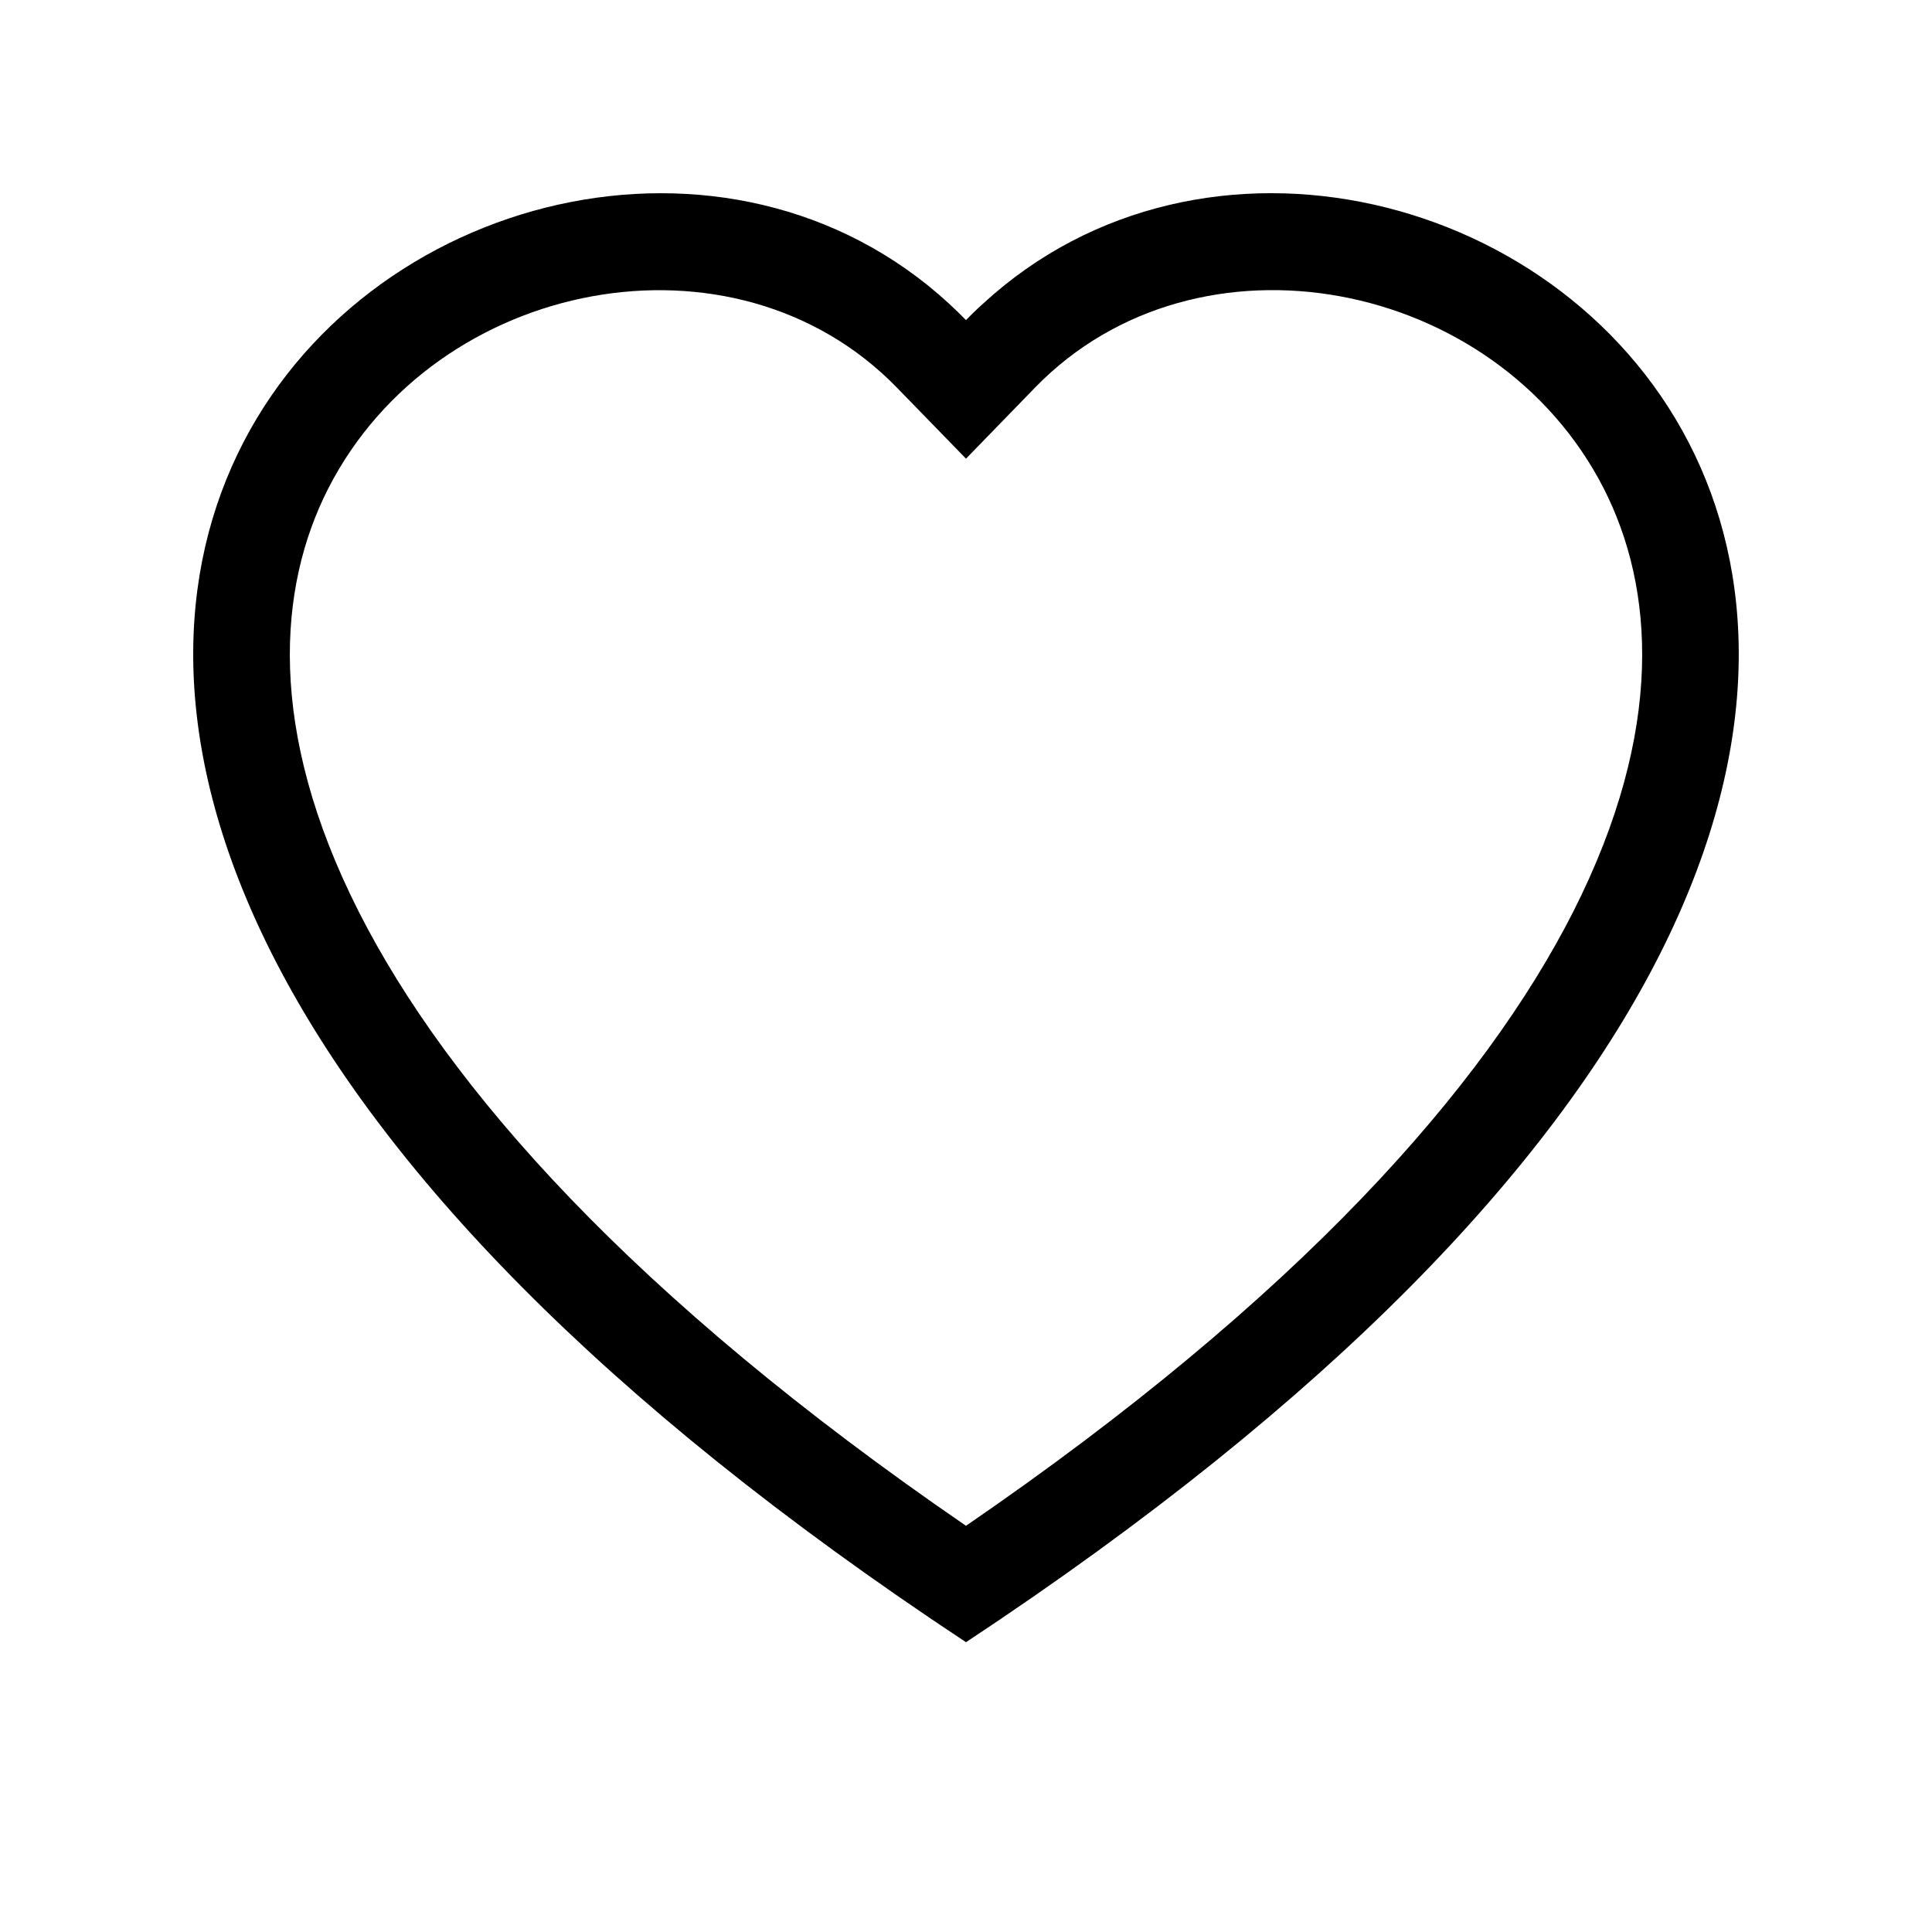
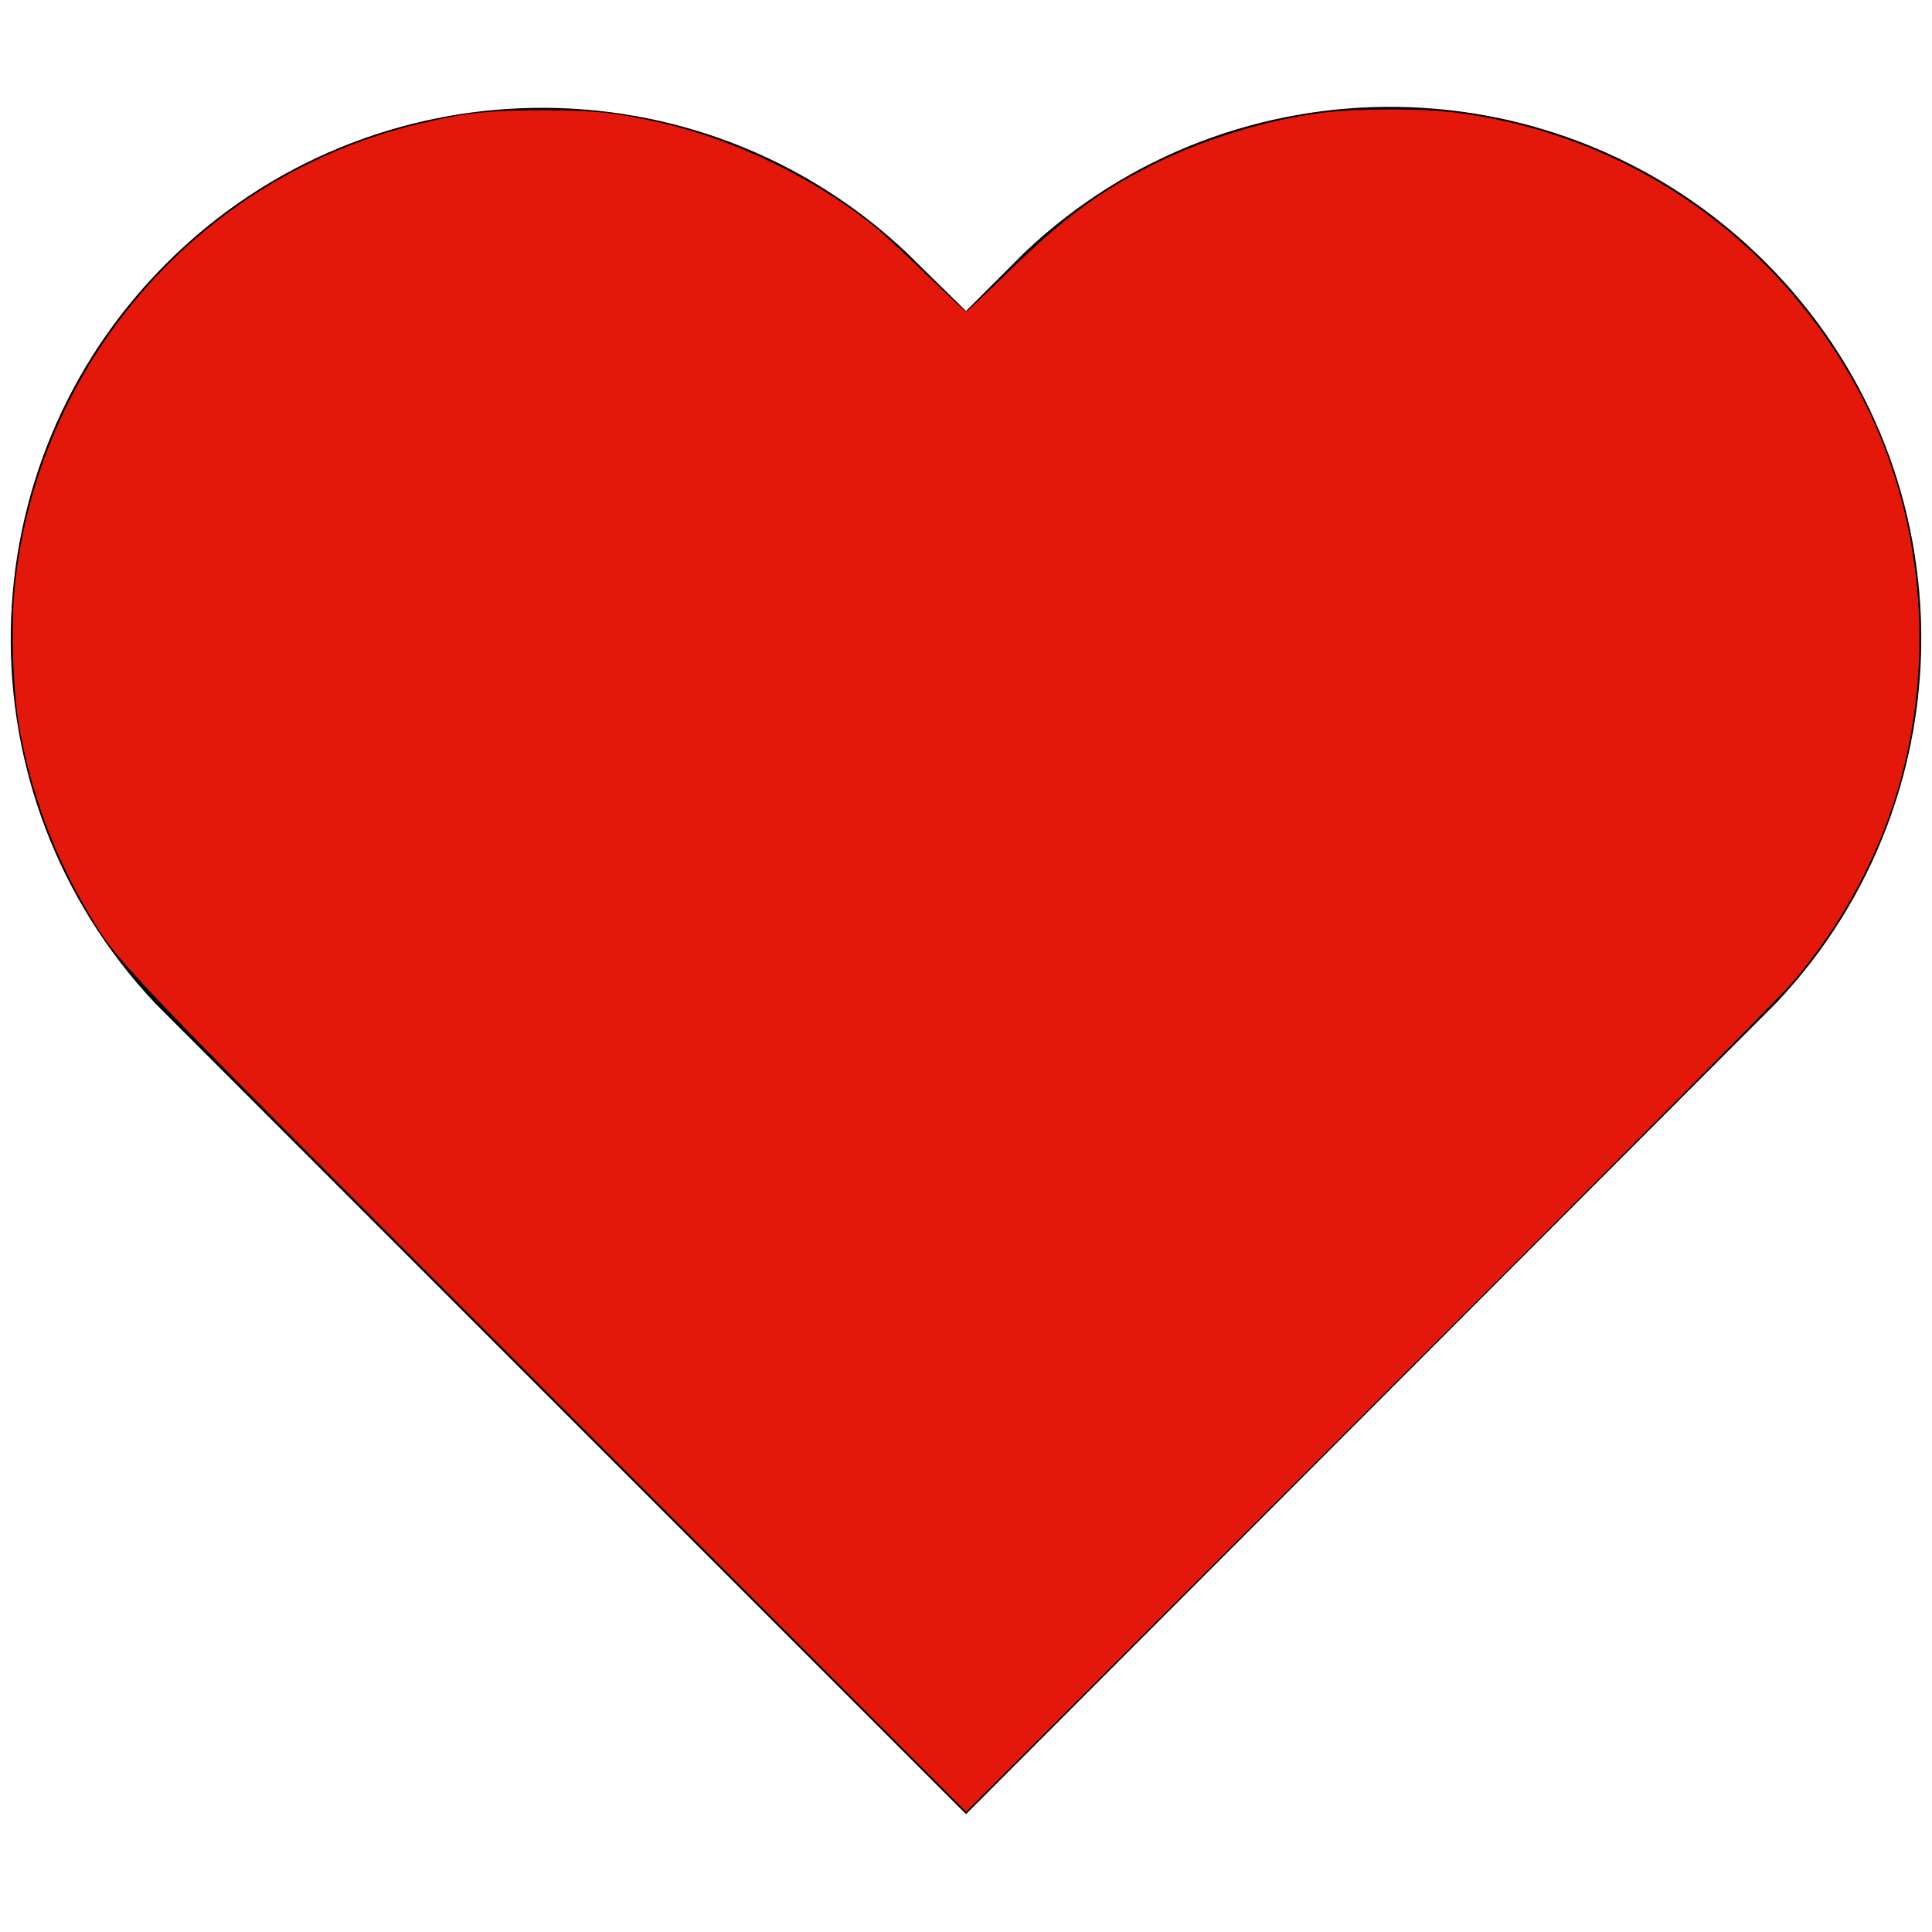
- <svg xmlns="http://www.w3.org/2000/svg" class="bi bi-heart" width="1em" height="1em" viewBox="0 0 20 20" fill="currentColor">
-   <path fill-rule="evenodd" d="M10 4.748l-.717-.737C7.6 2.281 4.514 2.878 3.4 5.053c-.523 1.023-.641 2.5.314 4.385.92 1.815 2.834 3.989 6.286 6.357 3.452-2.368 5.365-4.542 6.286-6.357.955-1.886.837-3.362.314-4.385-1.114-2.175-4.2-2.773-5.883-1.043L10 4.748zM10 17C-5.333 6.868 5.279-1.04 9.824 3.143c.06.055.119.112.176.171a3.12 3.12 0 01.176-.17C14.72-1.042 25.333 6.867 10 17z" clip-rule="evenodd" />
+ <svg xmlns="http://www.w3.org/2000/svg" id="svg4" version="1.1" viewBox="0 0 20 20">
+   <defs id="defs8" />
+   <path id="path2" d="M10 3.22l-.61-.6a5.5 5.5 0 0 0-7.78 7.77L10 18.78l8.39-8.4a5.5 5.5 0 0 0-7.78-7.77l-.61.61z" />
+   <path id="path835" d="M 5.703,14.453 C 1.169,9.915 1.229,9.978 0.918,9.455 0.558,8.851 0.318,8.203 0.198,7.518 0.134,7.153 0.112,6.468 0.152,6.081 0.389,3.755 2.059,1.834 4.321,1.286 4.797,1.17 5.046,1.142 5.6,1.142 c 0.545,-6.195e-4 0.747,0.02 1.207,0.121 0.78,0.171 1.624,0.579 2.251,1.087 0.09,0.073 0.335,0.3 0.544,0.504 0.209,0.204 0.388,0.371 0.399,0.371 0.011,0 0.205,-0.183 0.433,-0.406 0.571,-0.561 0.979,-0.861 1.546,-1.137 0.525,-0.256 1.148,-0.443 1.71,-0.515 0.362,-0.046 1.04,-0.046 1.398,8.278e-4 1.739,0.228 3.246,1.255 4.109,2.8 0.675,1.208 0.852,2.697 0.486,4.075 -0.203,0.764 -0.609,1.528 -1.135,2.136 -0.123,0.142 -2.096,2.13 -4.385,4.418 l -4.161,4.159 z" style="fill:#e3170a;stroke-width:0.024;fill-opacity:1" />
</svg>
